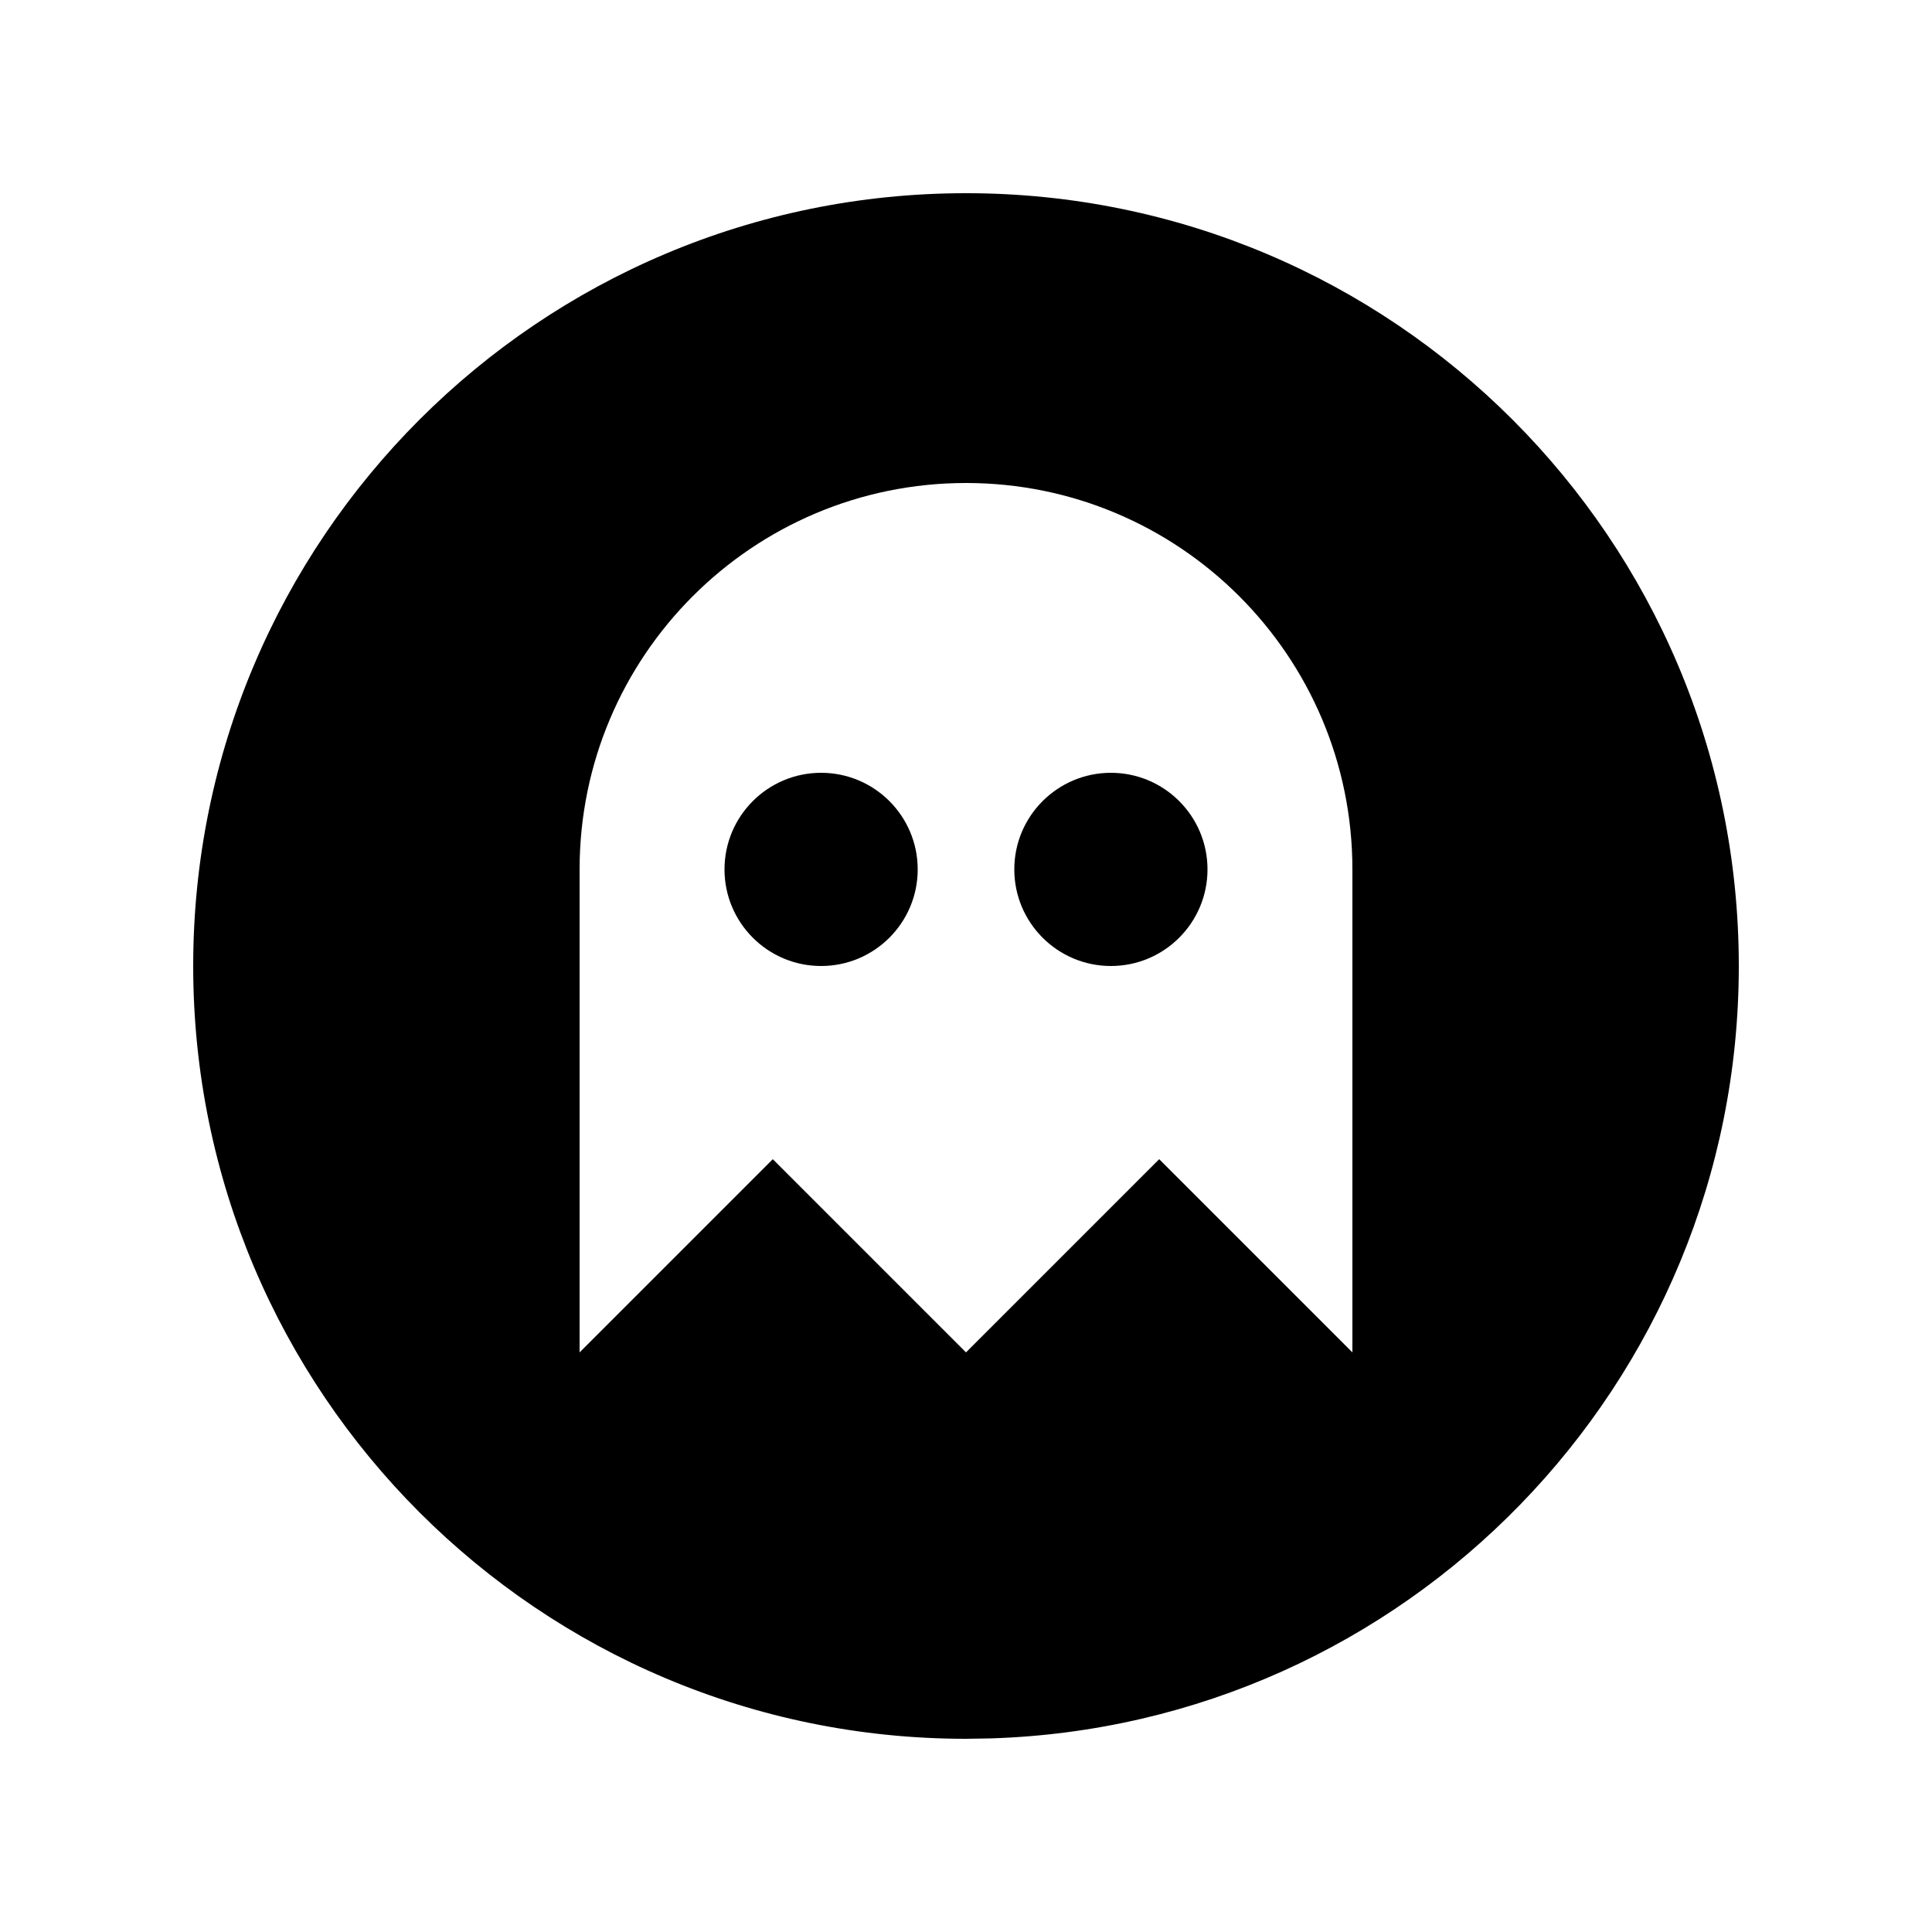
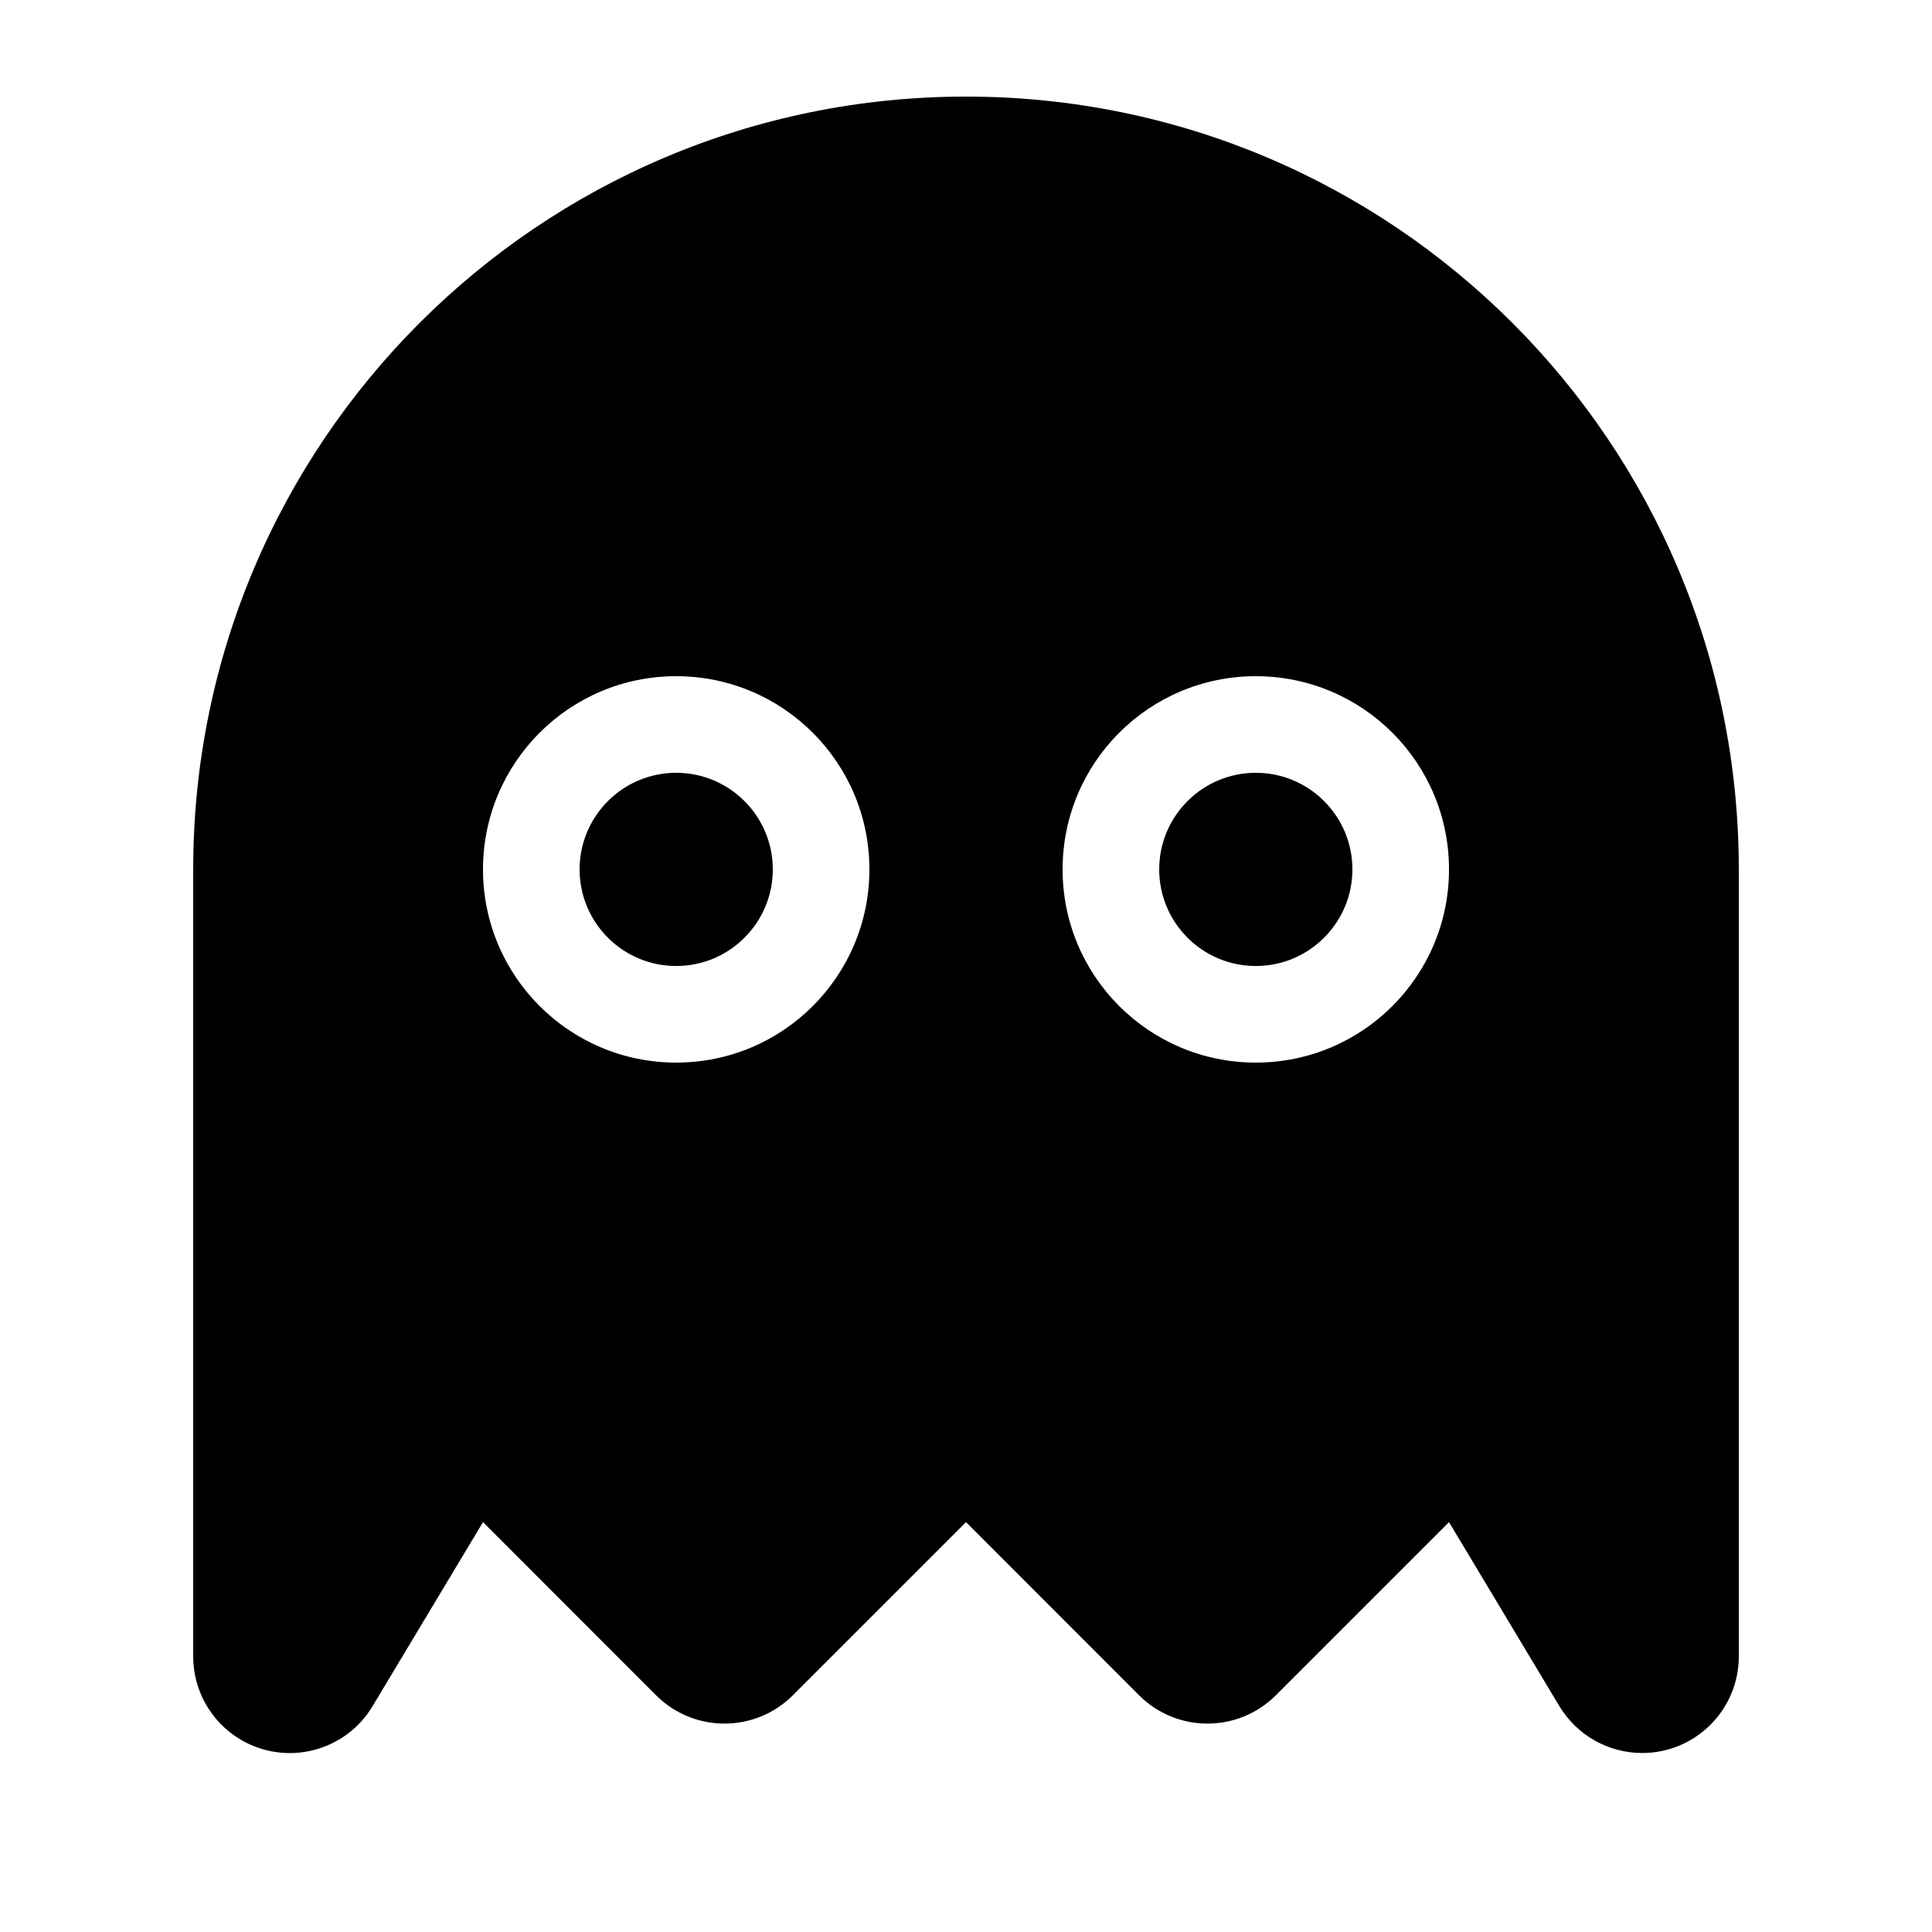
- <svg xmlns="http://www.w3.org/2000/svg" width="20" height="20" viewBox="0 0 20 20">
-   <path d="M10,2 C14.418,2 18,5.582 18,10 C18,14.335 14.552,17.865 10.249,17.996 L10,18 C5.582,18 2,14.418 2,10 C2,5.582 5.582,2 10,2 Z M10,5 C7.791,5 6,6.791 6,9 L6,9 L6,14 L8,12 L9.999,13.999 L10.001,13.999 L12,12 L13.999,13.999 L14,14 L14,9 C14,6.791 12.209,5 10,5 Z M8.5,8 C9.052,8 9.5,8.448 9.5,9 C9.5,9.552 9.052,10 8.5,10 C7.948,10 7.5,9.552 7.5,9 C7.5,8.448 7.948,8 8.5,8 Z M11.5,8 C12.052,8 12.5,8.448 12.5,9 C12.5,9.552 12.052,10 11.5,10 C10.948,10 10.5,9.552 10.5,9 C10.5,8.448 10.948,8 11.5,8 Z" />
+ <svg xmlns="http://www.w3.org/2000/svg" width="20px" height="20px" viewBox="0 0 20 20" version="1.1">
+   <g id="broken_active" stroke="none" stroke-width="1" fill="none" fill-rule="evenodd">
+     <path d="M10,1 C14.418,1 18,4.582 18,9 L18,17.147 C18,17.699 17.552,18.147 17,18.147 C16.648,18.147 16.323,17.962 16.142,17.661 L15,15.757 L13.207,17.55 C12.816,17.94 12.183,17.94 11.792,17.55 L10,15.757 L8.207,17.55 C7.816,17.94 7.183,17.94 6.792,17.55 L5,15.757 L3.857,17.662 C3.573,18.136 2.959,18.289 2.485,18.005 C2.184,17.824 2,17.499 2,17.148 L2,9 C2,4.582 5.582,1 10,1 Z M13,7 C11.895,7 11,7.895 11,9 C11,10.105 11.895,11 13,11 C14.105,11 15,10.105 15,9 C15,7.895 14.105,7 13,7 Z M7,7 C5.895,7 5,7.895 5,9 C5,10.105 5.895,11 7,11 C8.105,11 9,10.105 9,9 C9,7.895 8.105,7 7,7 Z M13,8 C13.552,8 14,8.448 14,9 C14,9.552 13.552,10 13,10 C12.448,10 12,9.552 12,9 C12,8.448 12.448,8 13,8 Z M7,8 C7.552,8 8,8.448 8,9 C8,9.552 7.552,10 7,10 C6.448,10 6,9.552 6,9 C6,8.448 6.448,8 7,8 Z" id="Combined-Shape" fill="#000000" fill-rule="nonzero" />
+   </g>
</svg>
